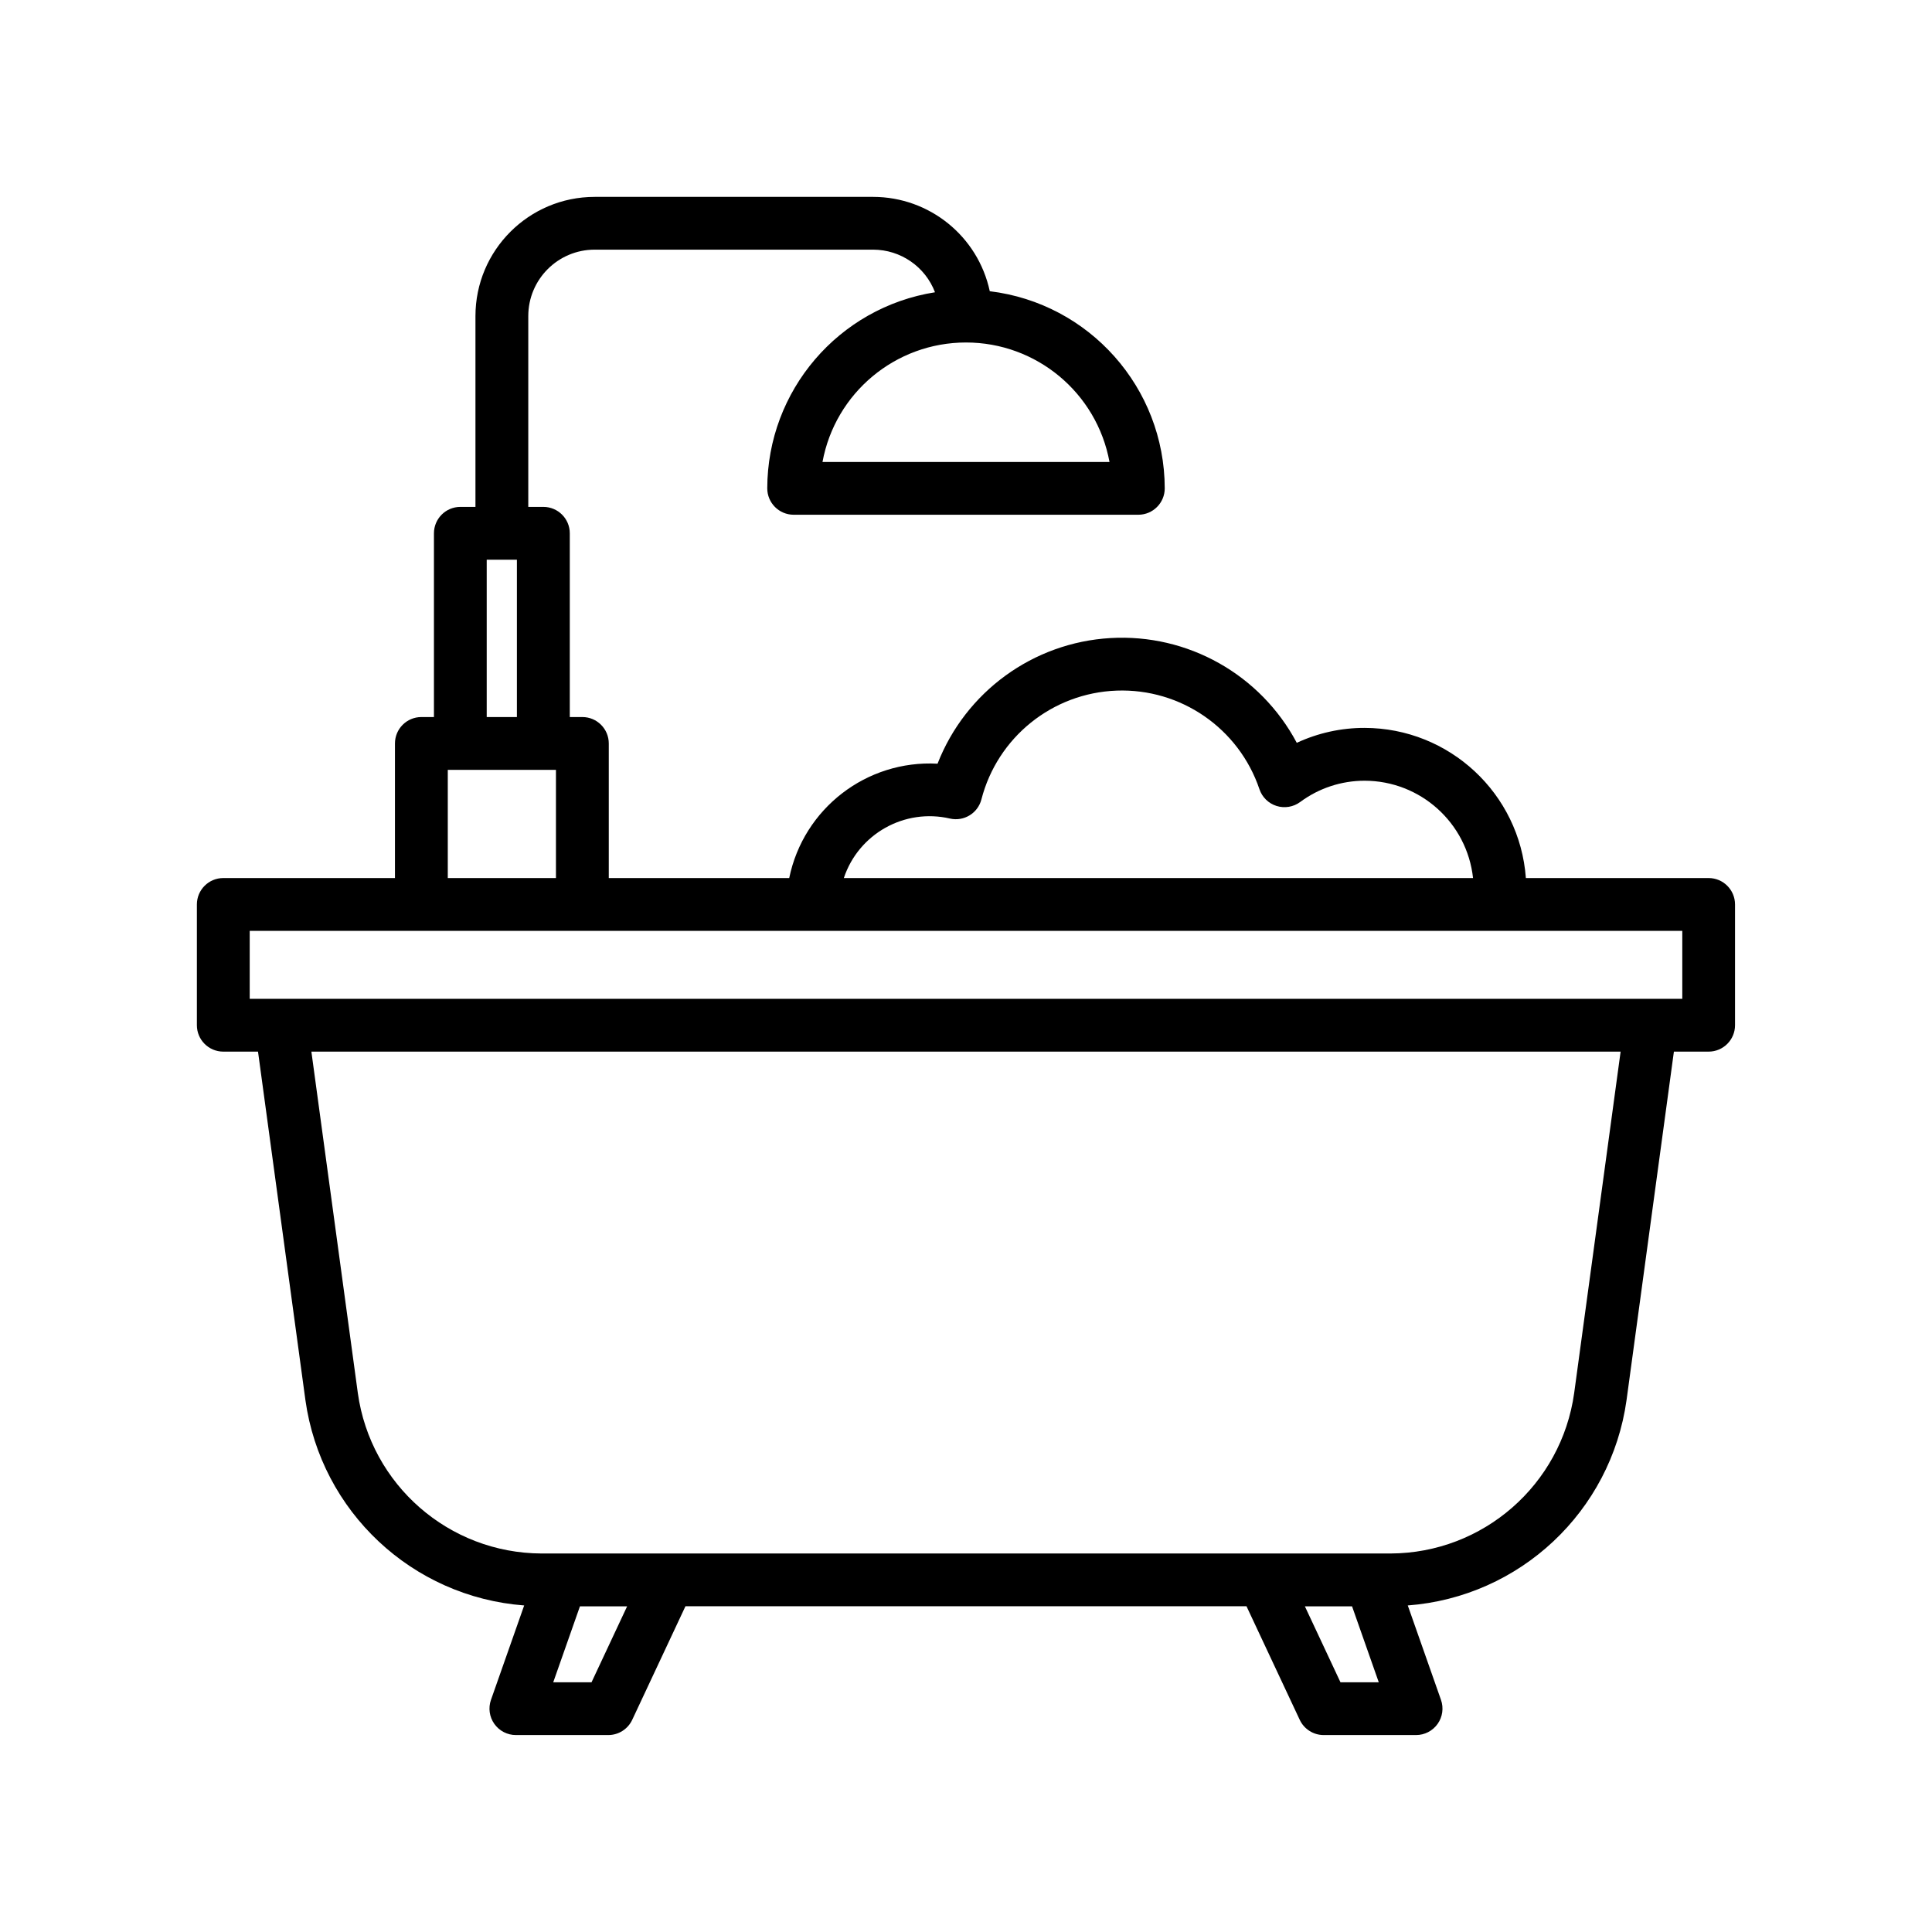
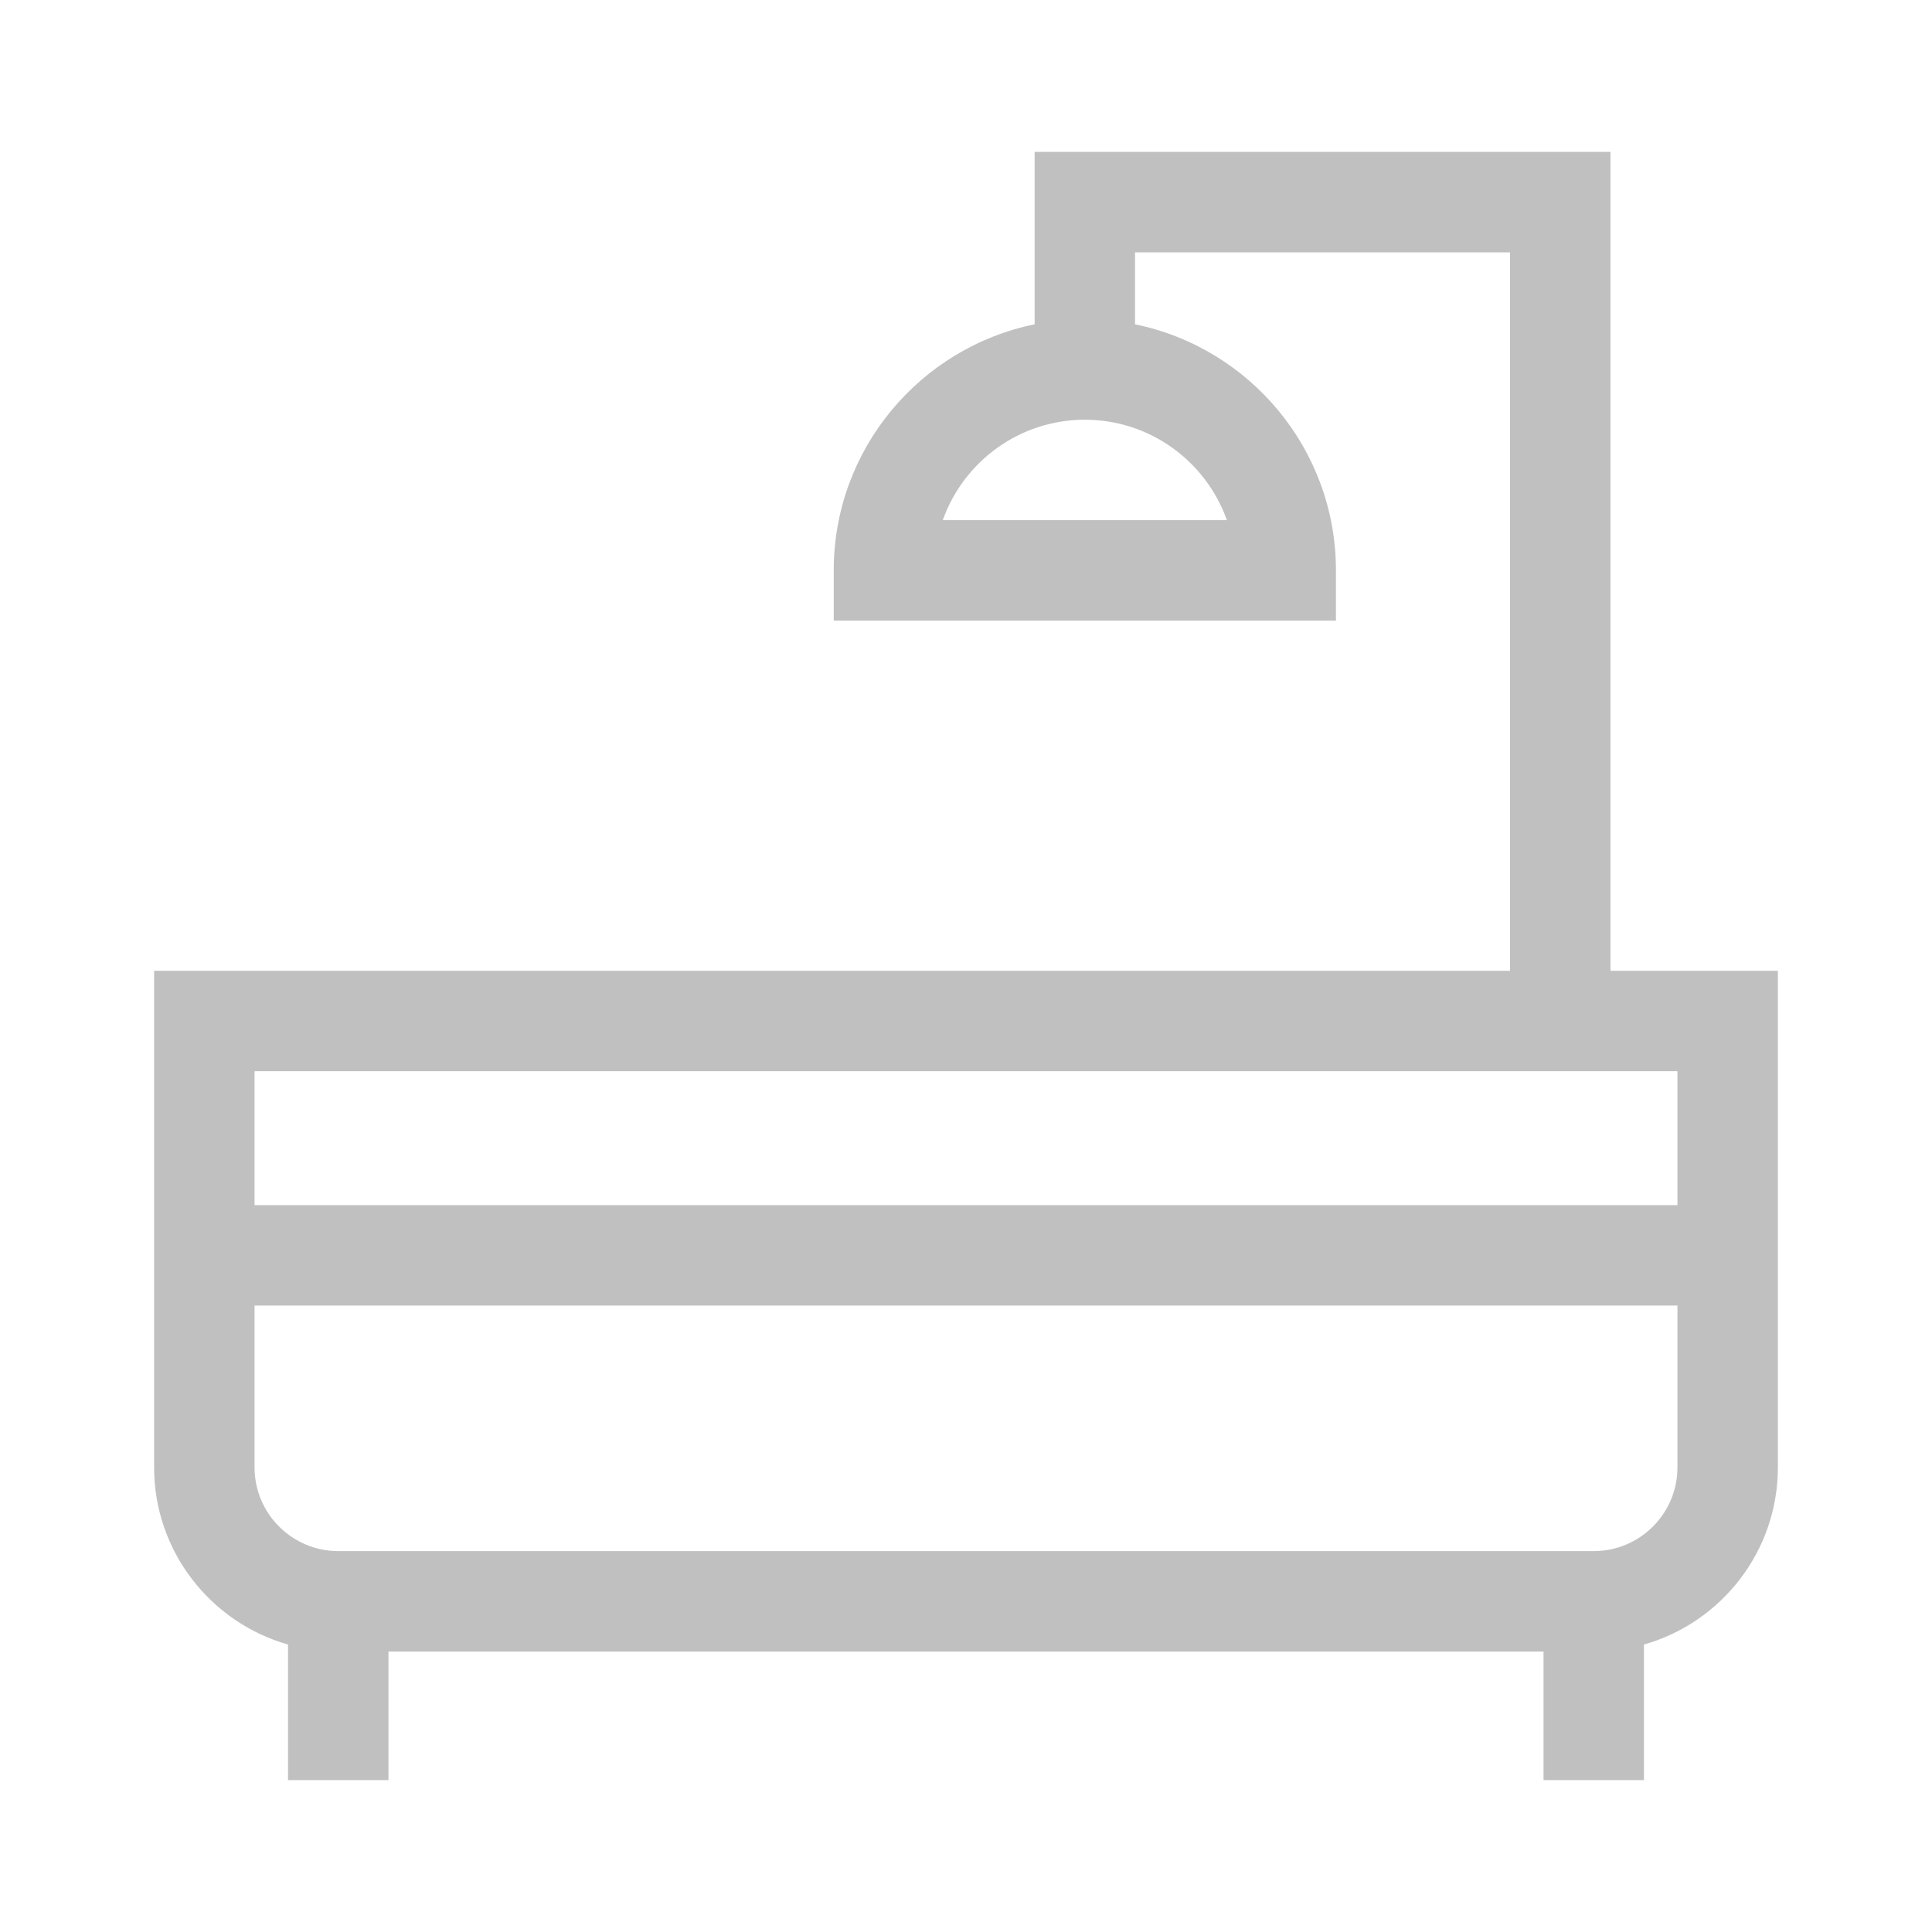
- <svg xmlns="http://www.w3.org/2000/svg" id="Layer_1" height="512" viewBox="0 0 128 128" width="512" data-name="Layer 1">
-   <path d="m113.206 58.173h-12.113a10.731 10.731 0 0 0 -10.686-9.948 10.618 10.618 0 0 0 -4.492.989 13.115 13.115 0 0 0 -23.8 1.383 9.5 9.5 0 0 0 -9.827 7.576h-11.955v-8.917a1.75 1.75 0 0 0 -1.75-1.75h-.833v-12.173a1.75 1.75 0 0 0 -1.75-1.75h-1v-12.643a4.4 4.4 0 0 1 4.4-4.4h18.454a4.393 4.393 0 0 1 4.092 2.823 13.175 13.175 0 0 0 -11.113 12.99 1.75 1.75 0 0 0 1.75 1.75h22.834a1.75 1.75 0 0 0 1.75-1.75 13.179 13.179 0 0 0 -11.592-13.059 7.909 7.909 0 0 0 -7.721-6.25h-18.454a7.9 7.9 0 0 0 -7.9 7.9v12.639h-1a1.75 1.75 0 0 0 -1.75 1.75v12.173h-.833a1.75 1.75 0 0 0 -1.75 1.75v8.917h-11.373a1.75 1.75 0 0 0 -1.75 1.75v8a1.75 1.75 0 0 0 1.75 1.75h2.3l3.141 23.092a15.843 15.843 0 0 0 14.493 13.6l-2.2 6.256a1.751 1.751 0 0 0 1.652 2.331h6.12a1.752 1.752 0 0 0 1.585-1.007l3.528-7.526h37.171l3.528 7.526a1.752 1.752 0 0 0 1.585 1.007h6.12a1.751 1.751 0 0 0 1.652-2.331l-2.2-6.256a15.843 15.843 0 0 0 14.493-13.6l3.138-23.092h2.3a1.75 1.75 0 0 0 1.75-1.75v-8a1.75 1.75 0 0 0 -1.744-1.75zm-39.7-27.566h-19.014a9.668 9.668 0 0 1 19.016 0zm-10.56 23.626a1.749 1.749 0 0 0 2.075-1.27 9.615 9.615 0 0 1 18.42-.676 1.751 1.751 0 0 0 2.7.847 7.155 7.155 0 0 1 4.27-1.409 7.234 7.234 0 0 1 7.182 6.448h-41.687a5.988 5.988 0 0 1 7.04-3.94zm-30.7-17.15h2v10.423h-2zm-2.579 13.923h7.166v7.167h-7.166zm9.523 60.45h-2.537l1.77-5.033h3.126zm49.62 0-2.359-5.033h3.126l1.77 5.033zm15.483-19.163a12.33 12.33 0 0 1 -12.173 10.63h-56.24a12.33 12.33 0 0 1 -12.173-10.63l-3.077-22.62h86.74zm7.163-26.12h-94.912v-4.5h94.912z" />
+ <svg xmlns="http://www.w3.org/2000/svg" version="1.1" id="Capa_1" x="0px" y="0px" viewBox="0 0 486.337 486.337" style="enable-background:new 0 0 486.337 486.337;" xml:space="preserve" width="512px" height="512px" class="">
+   <g transform="matrix(0.842775 0 0 0.842775 38.2322 38.2322)">
+     <g>
+       <path d="M435.668,244.598V0H263.663v51.509c-34.192,6.968-60,37.271-60,73.491v15h150v-15c0-36.219-25.808-66.522-60-73.491V30   h112.005v214.598h-405v148.337c0,25.127,16.943,46.356,40,52.904v40.498h30v-38.401h345v38.401h30v-40.498   c23.057-6.547,40-27.777,40-52.904V244.598H435.668z M321.092,110h-84.859c6.191-17.461,22.874-30,42.43-30   S314.901,92.539,321.092,110z M455.668,274.598v40h-425v-40H455.668z M430.668,417.936h-375c-13.785,0-25-11.215-25-25v-48.337h425   v48.337C455.668,406.721,444.454,417.936,430.668,417.936z" data-original="#000000" class="active-path" data-old_color="#000000" fill="#C0C0C0" />
+     </g>
+   </g>
</svg>
